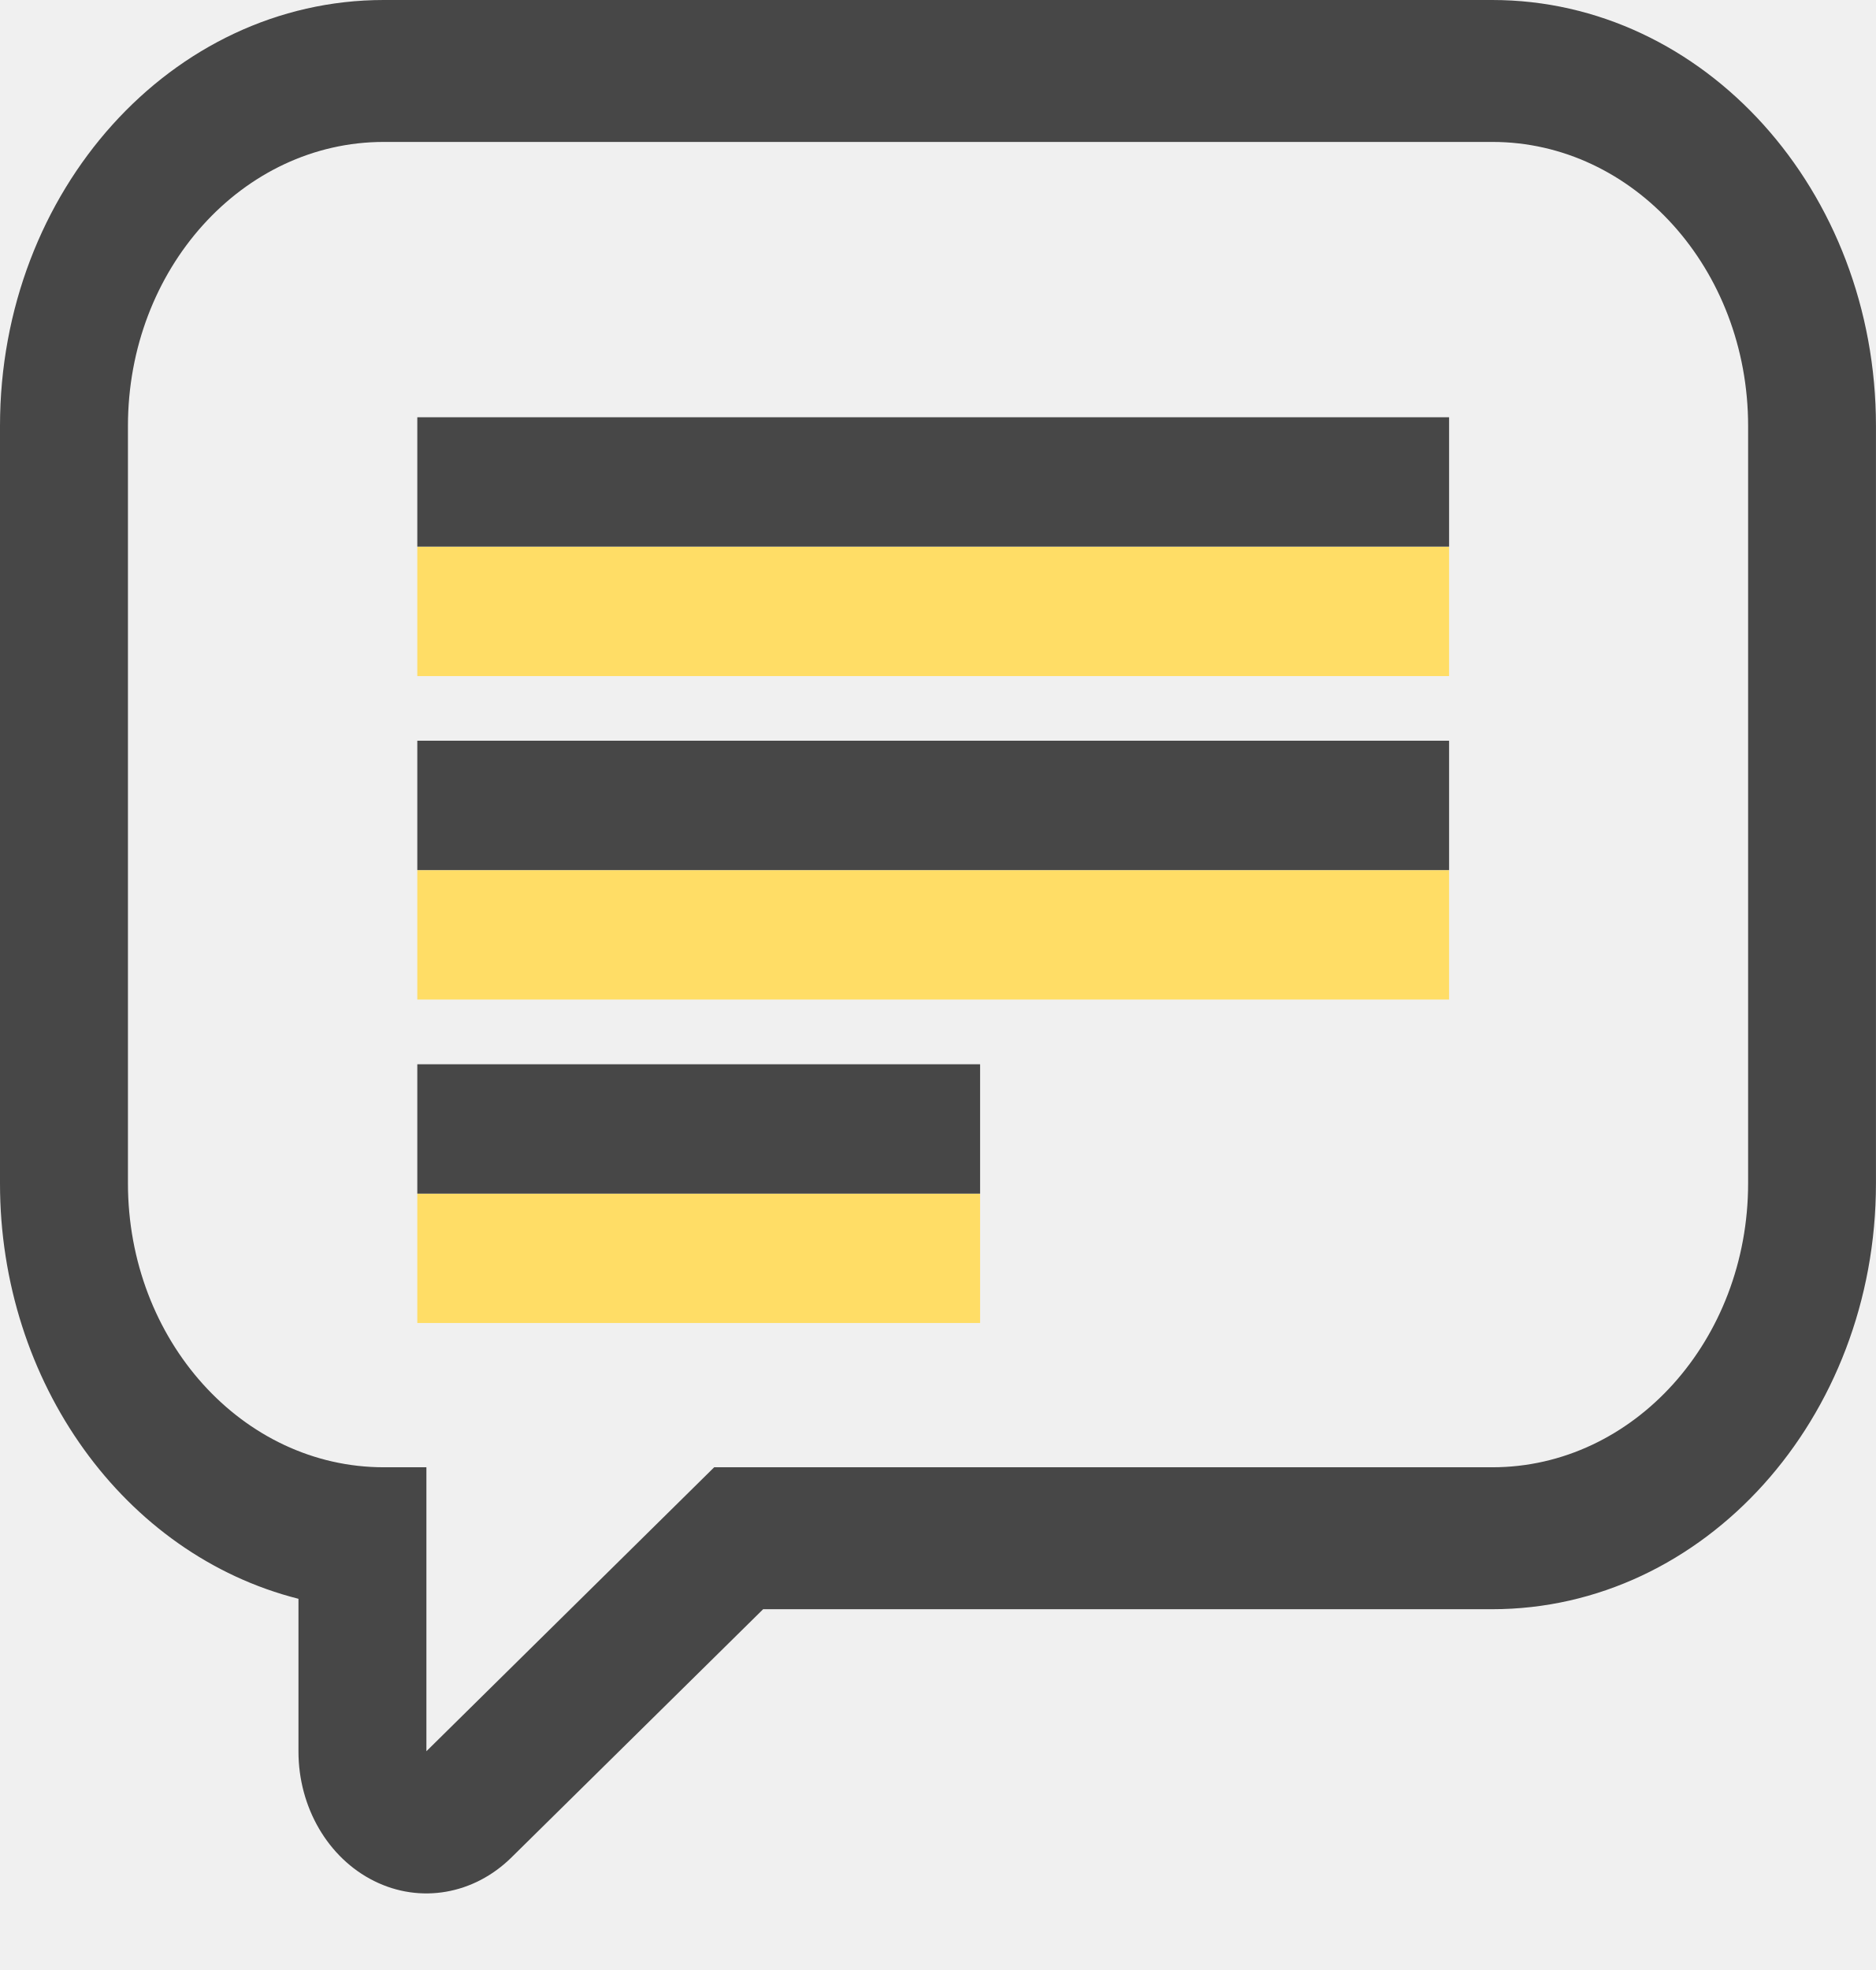
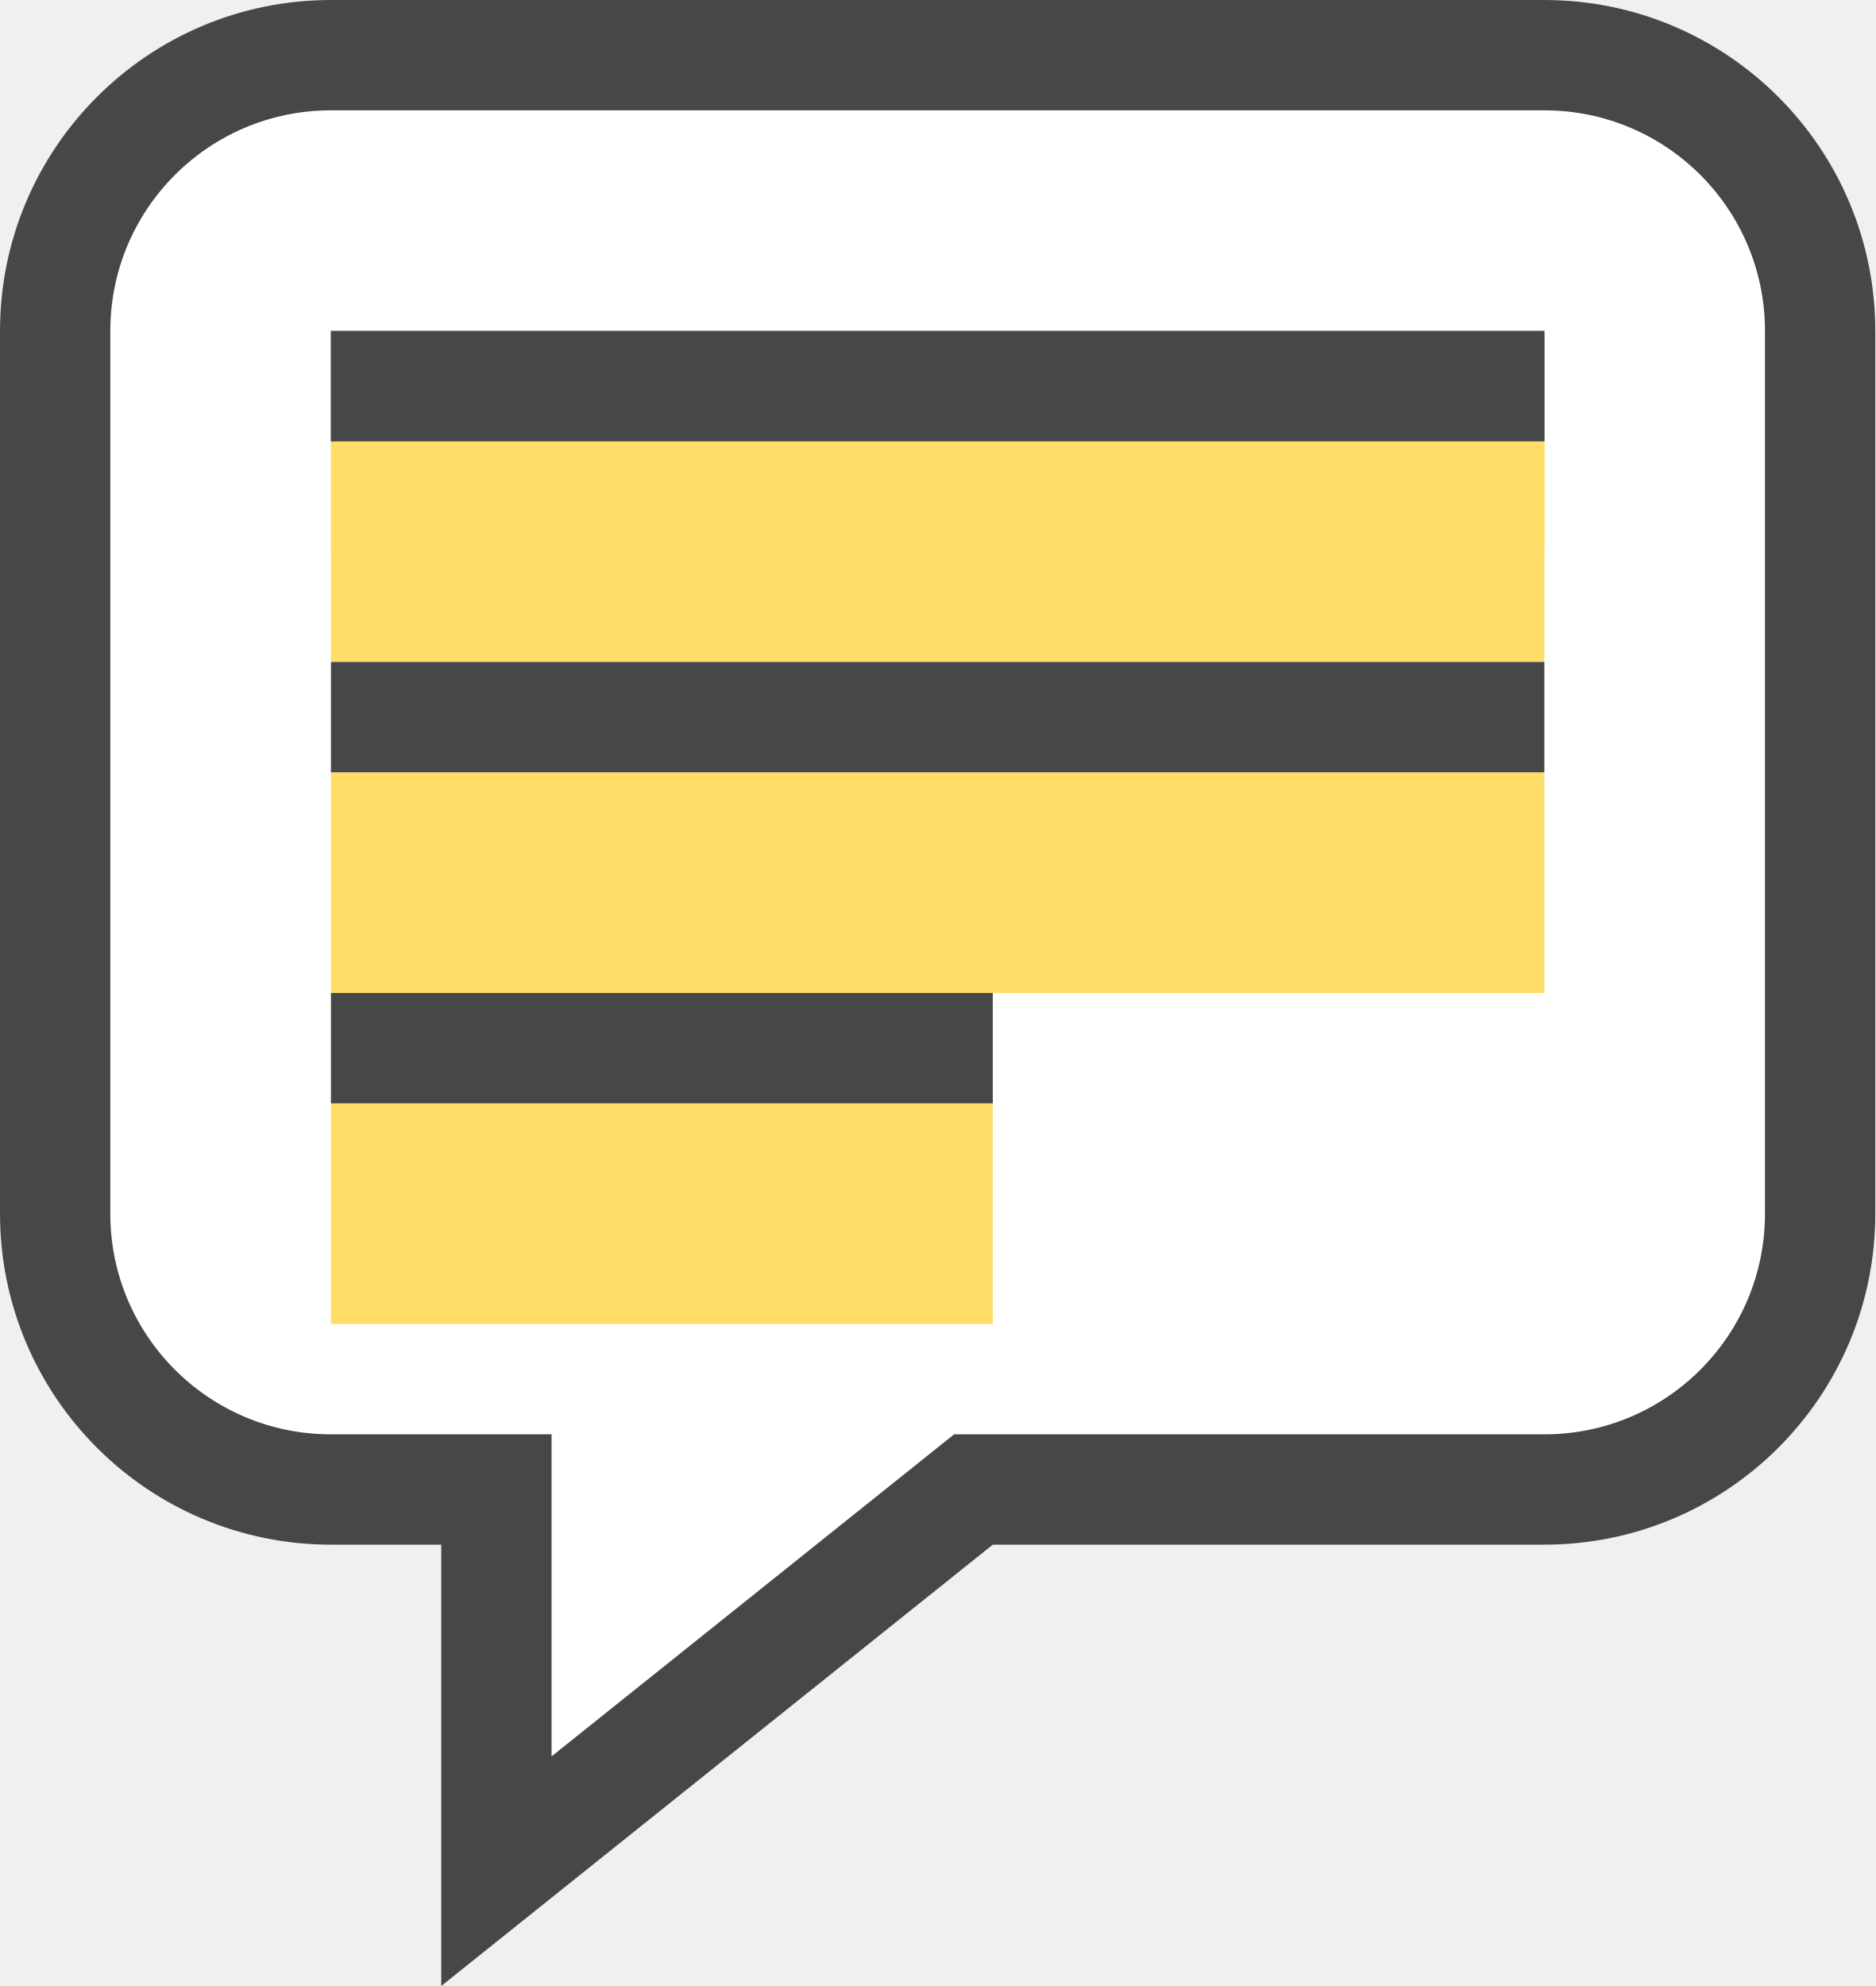
- <svg xmlns="http://www.w3.org/2000/svg" width="20" height="21" viewBox="0 0 20 21" fill="none">
-   <path fill-rule="evenodd" clip-rule="evenodd" d="M15.91 1.513C17.416 1.513 18.637 2.869 18.637 4.541V12.613C18.637 14.285 17.416 15.641 15.91 15.641H7.614L4.546 18.668V15.641H4.092C2.585 15.641 1.364 14.285 1.364 12.613V4.541C1.364 2.869 2.585 1.513 4.092 1.513H15.91ZM15.909 0H4.091C1.832 0 6.47968e-07 2.033 6.47968e-07 4.541V12.614C-0.001 14.733 1.32 16.572 3.182 17.043V18.668C3.181 19.265 3.497 19.807 3.988 20.051C4.479 20.296 5.053 20.196 5.455 19.798L8.136 17.154H15.909C18.168 17.154 20 15.121 20 12.614V4.541C20 2.033 18.168 0 15.909 0Z" fill="#474747" />
-   <rect x="4.449" y="5.828" width="11" height="1.379" fill="#FFDD66" />
-   <rect x="4.449" y="9.276" width="11" height="1.379" fill="#FFDD66" />
-   <rect x="4.449" y="12.724" width="6" height="1.379" fill="#FFDD66" />
-   <rect x="4.449" y="4.448" width="11" height="1.379" fill="#474747" />
-   <rect x="4.449" y="7.896" width="11" height="1.379" fill="#474747" />
-   <rect x="4.449" y="11.345" width="6" height="1.379" fill="#474747" />
+ <svg xmlns="http://www.w3.org/2000/svg" width="17" height="18" viewBox="0 0 17 18" fill="none">
+   <path d="M0 3C0 1.343 1.343 0 3 0H14C15.657 0 17 1.343 17 3V11C17 12.657 15.657 14 14 14H9L4 18V14H3C1.343 14 0 12.657 0 11V3Z" fill="white" />
+   <path fill-rule="evenodd" clip-rule="evenodd" d="M5 13V15.919L8.649 13H14C15.105 13 16 12.105 16 11V3C16 1.895 15.105 1 14 1H3C1.895 1 1 1.895 1 3V11C1 12.105 1.895 13 3 13H5ZM4 18V14H3C1.343 14 0 12.657 0 11V3C0 1.343 1.343 0 3 0H14C15.657 0 17 1.343 17 3V11C17 12.657 15.657 14 14 14H9L4 18Z" fill="#474747" />
+   <rect x="3" y="4" width="11" height="1" fill="#FFDD66" />
+   <rect x="3" y="3" width="11" height="1" fill="#474747" />
+   <rect x="3" y="4" width="11" height="2" fill="#FFDD66" />
+   <rect x="3" y="3" width="11" height="1" fill="#474747" />
+   <rect x="3" y="7" width="11" height="2" fill="#FFDD66" />
+   <rect x="3" y="6" width="11" height="1" fill="#474747" />
+   <rect x="3" y="10" width="6" height="2" fill="#FFDD66" />
+   <rect x="3" y="9" width="6" height="1" fill="#474747" />
</svg>
